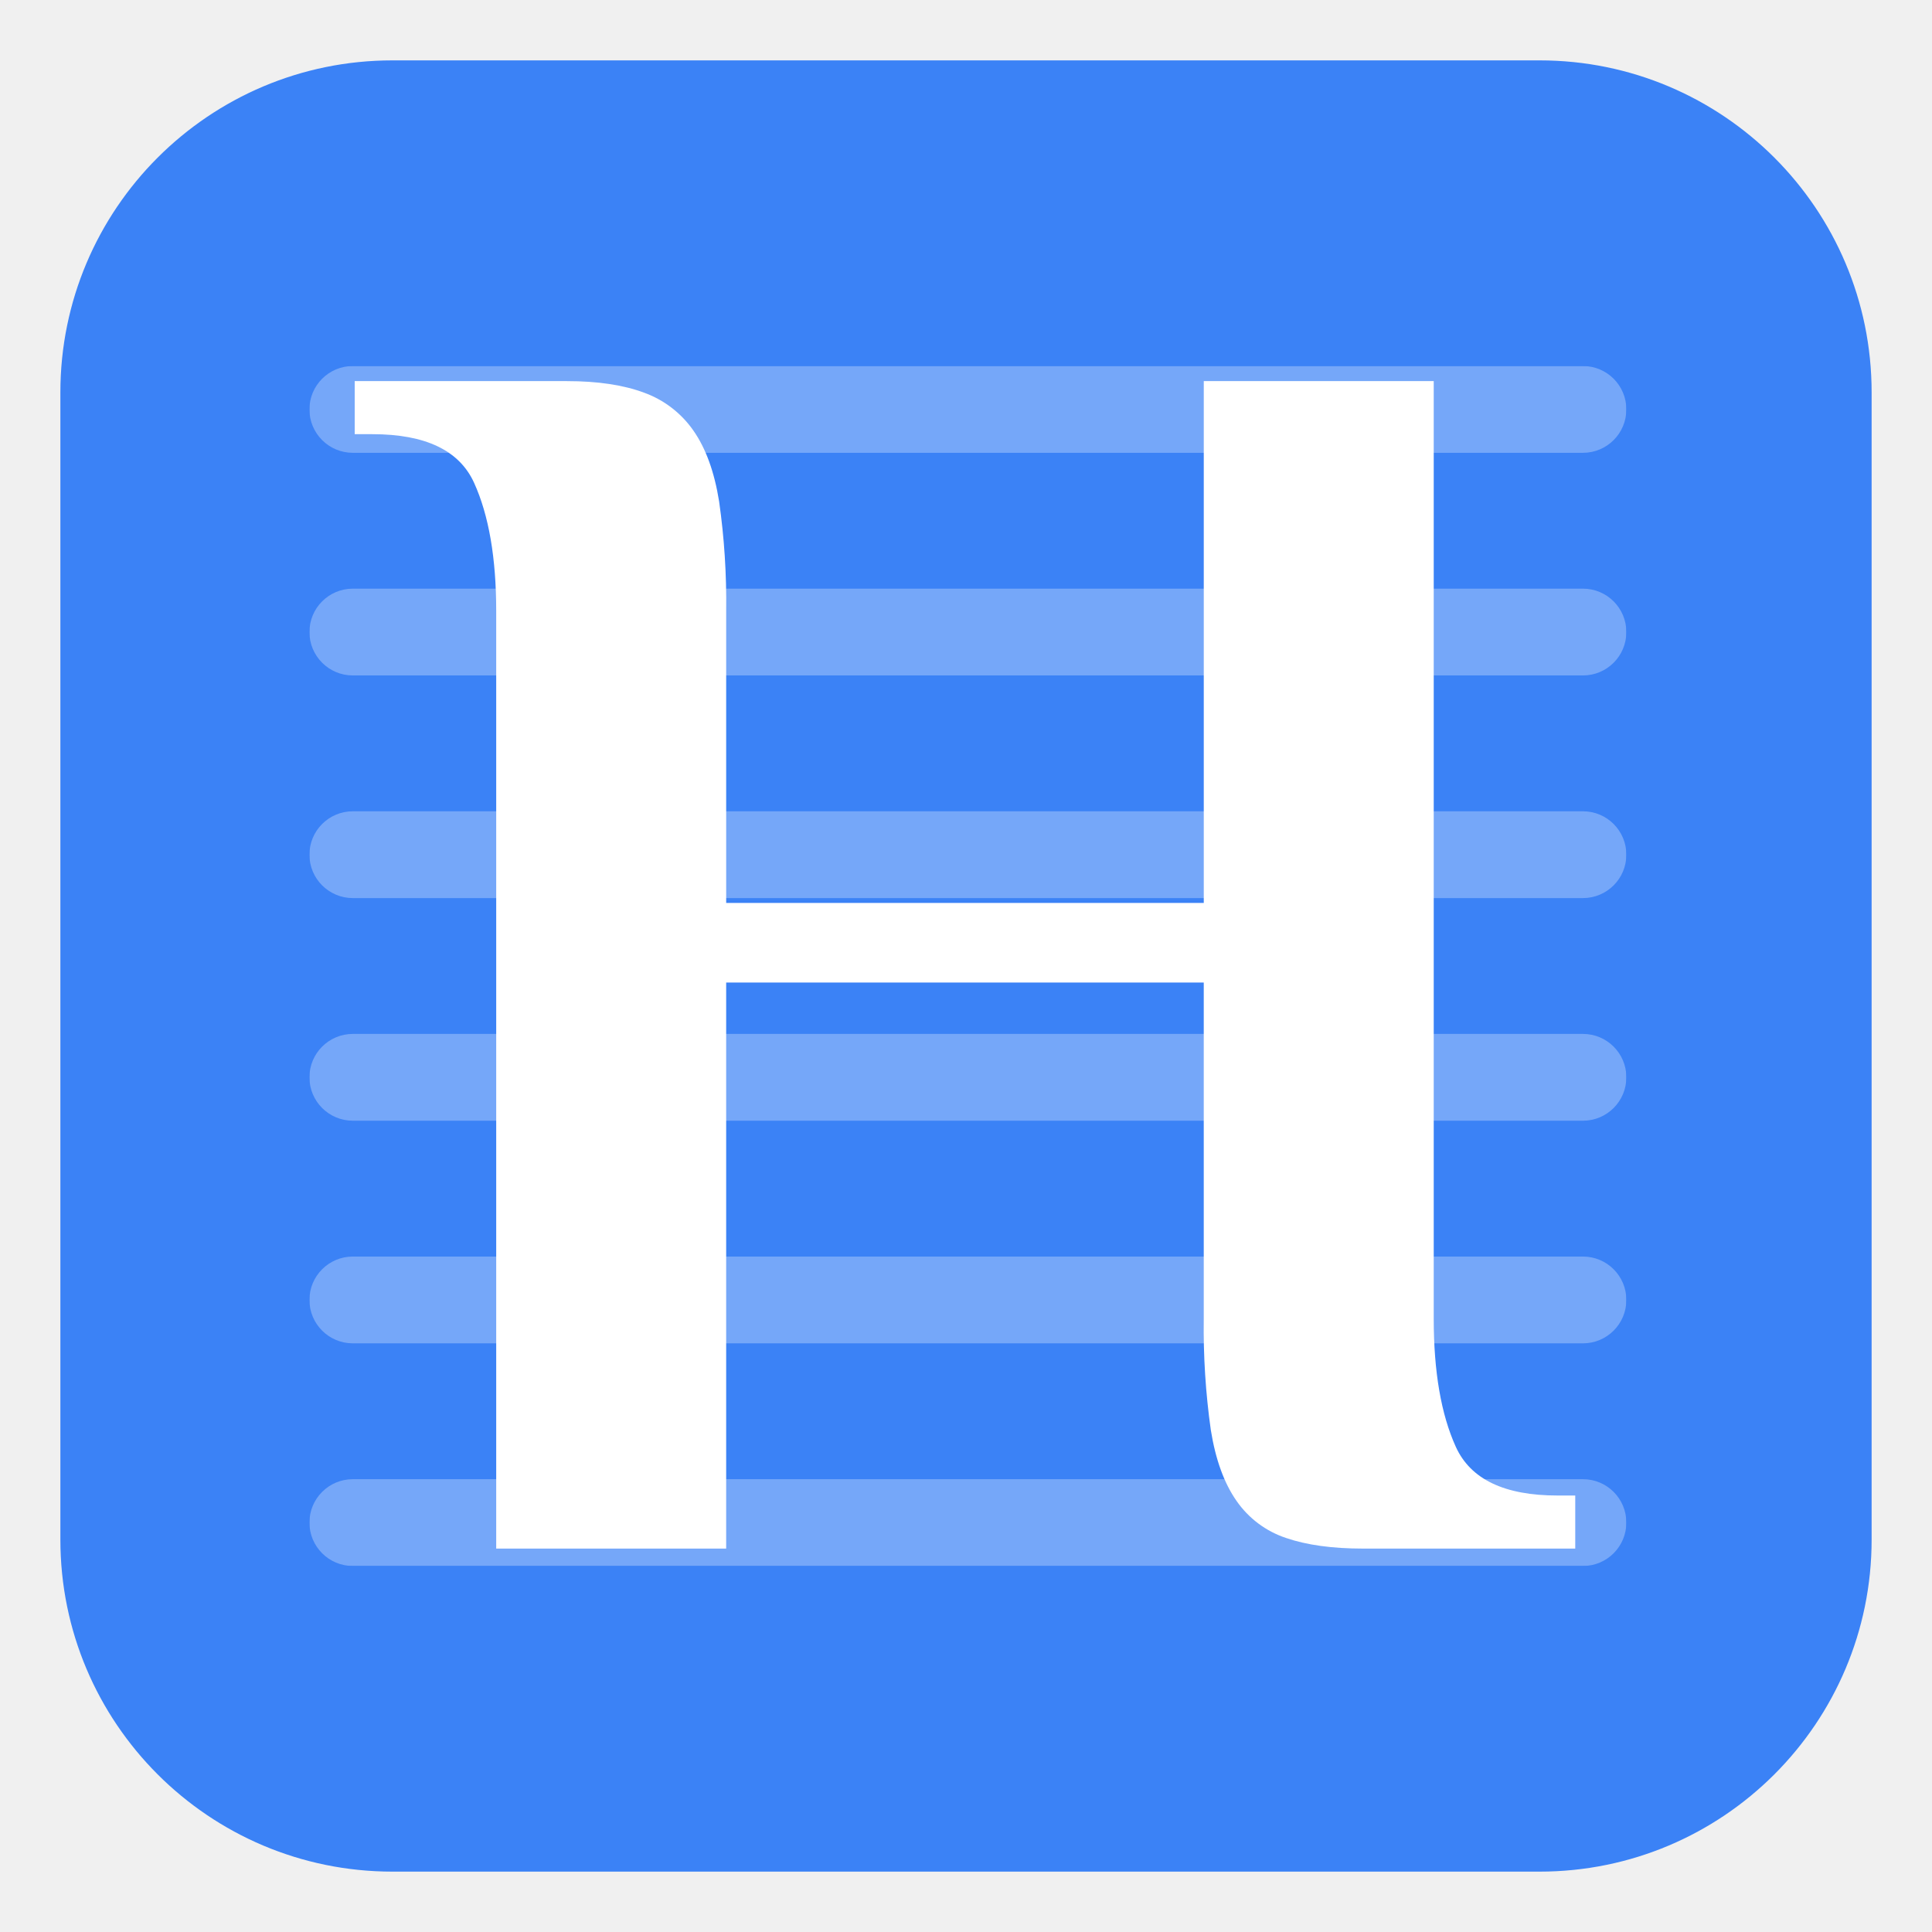
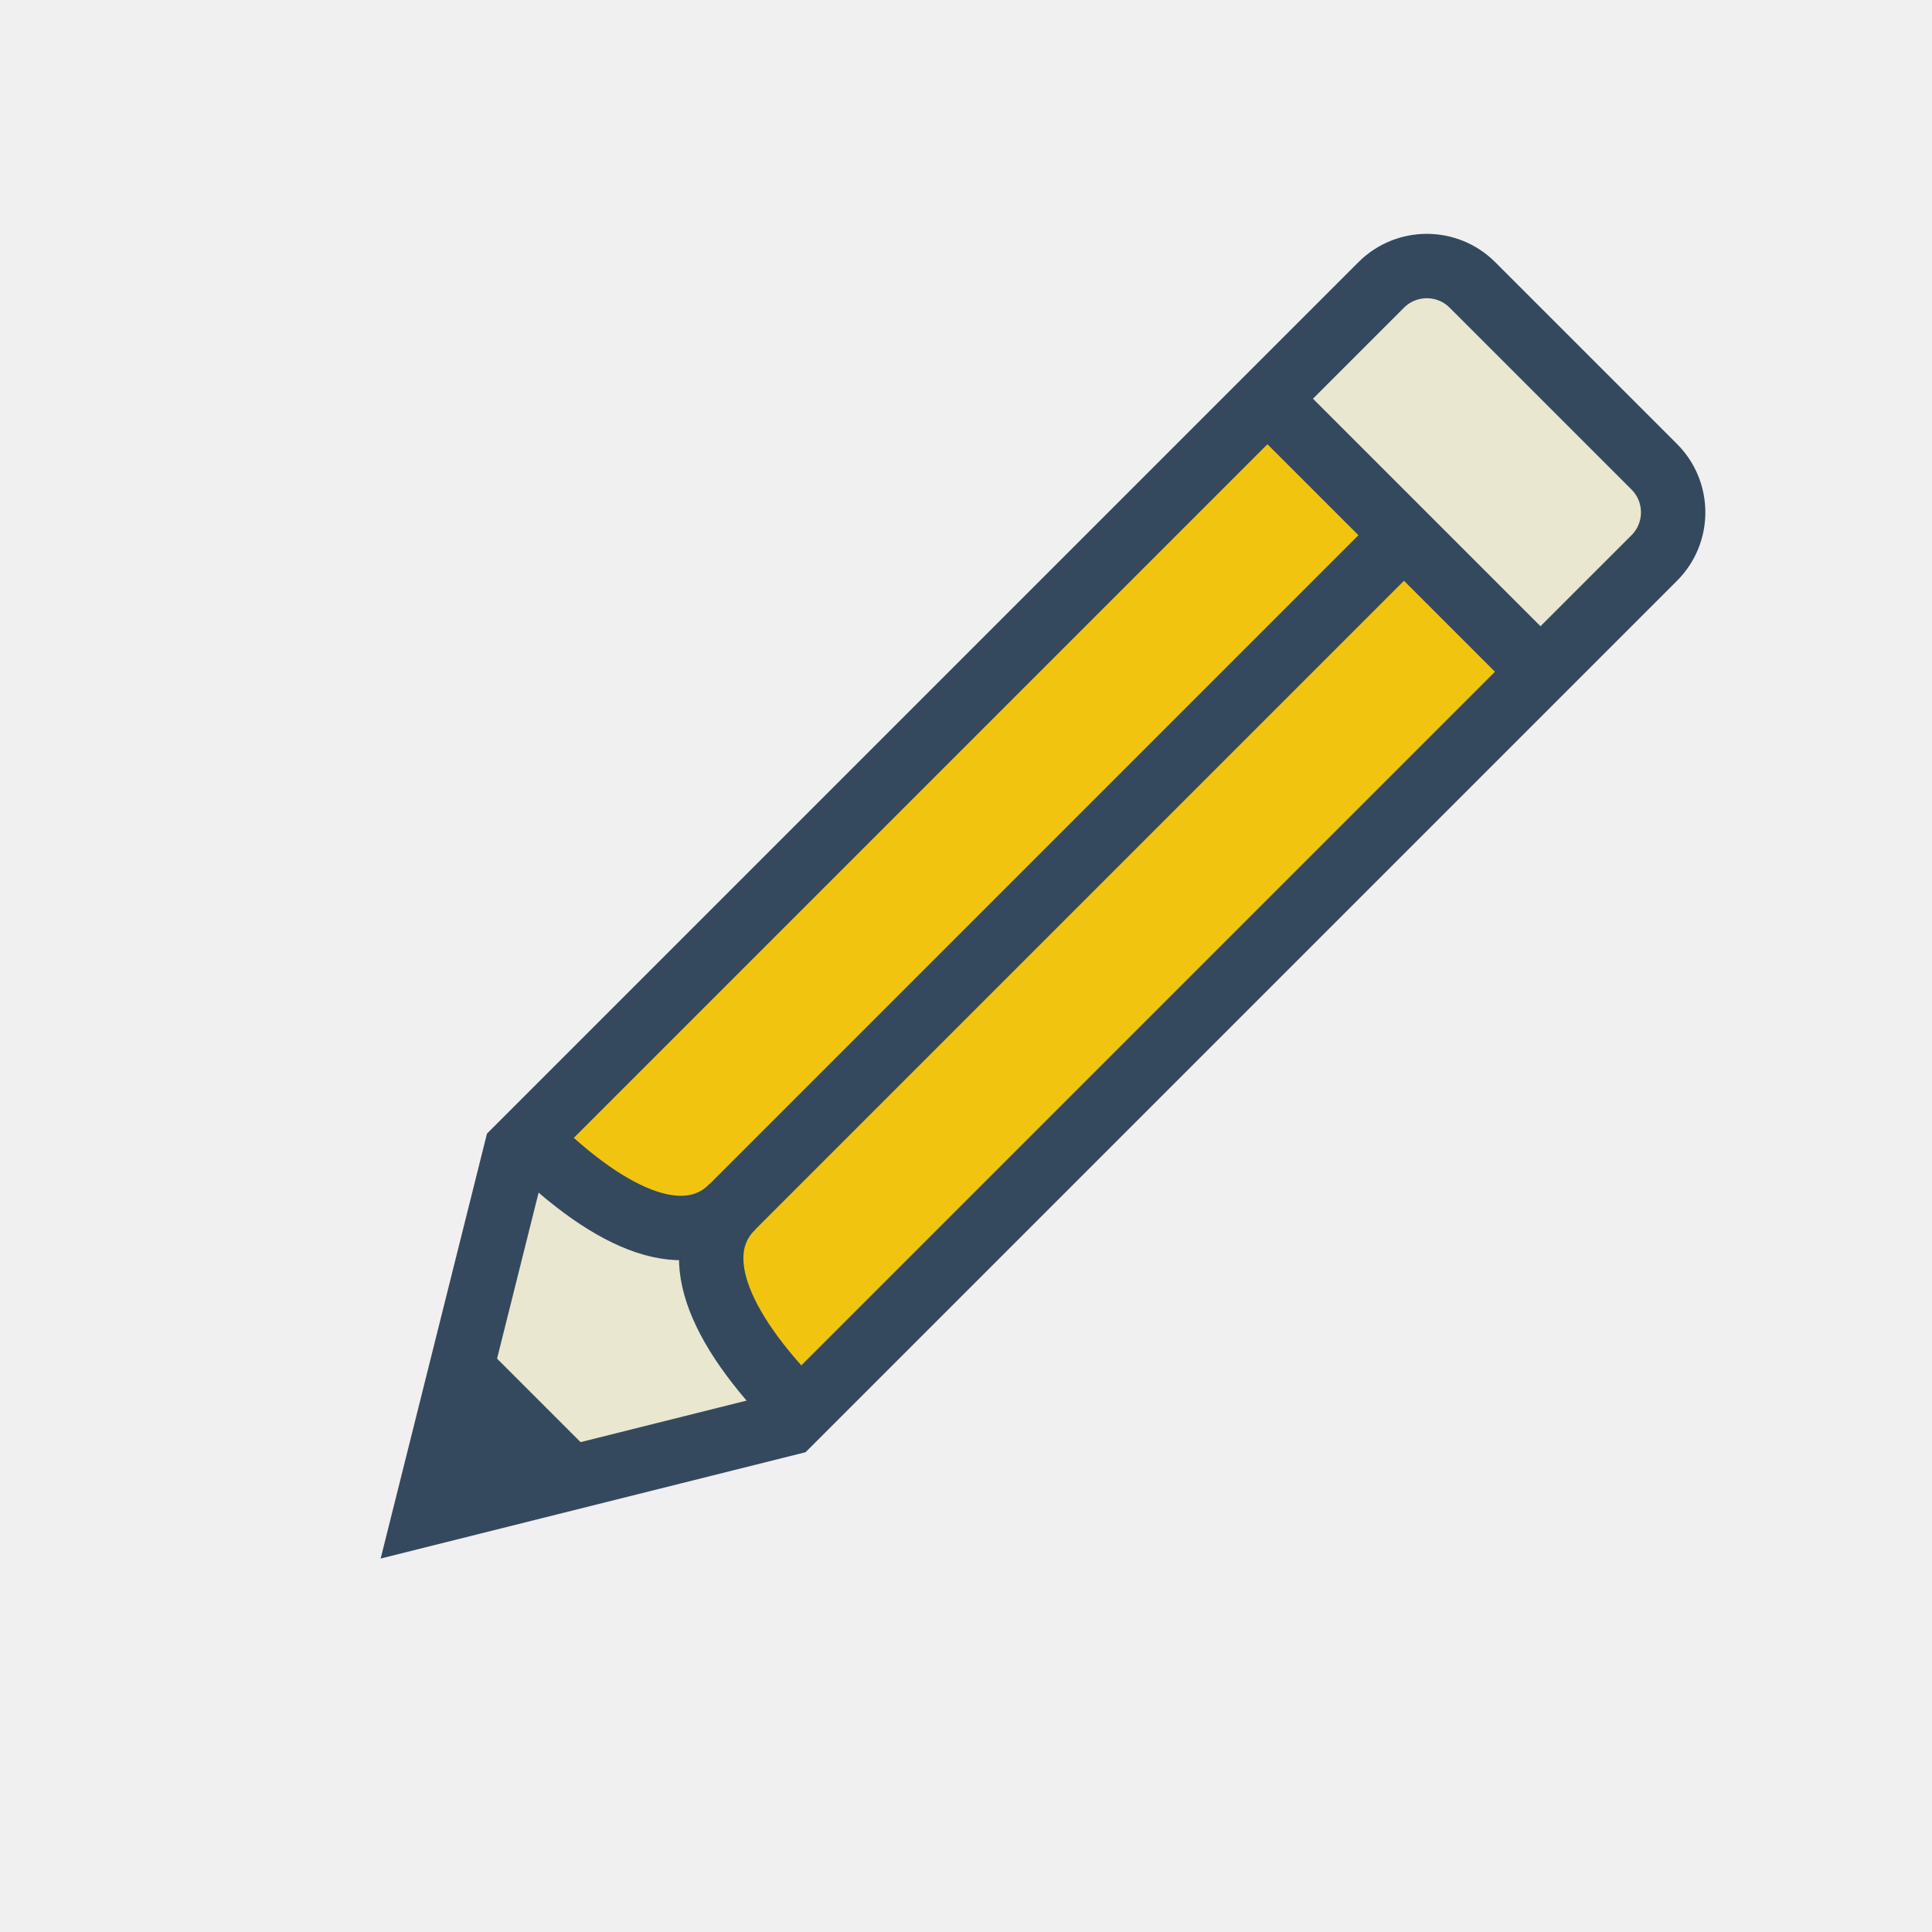
- <svg xmlns="http://www.w3.org/2000/svg" width="512" height="512" viewBox="0 0 512 512">
-   <defs>
-     <clipPath id="a">
-       <rect width="349" height="318" fill="none" />
-     </clipPath>
-     <clipPath id="c">
-       <rect width="512" height="512" />
-     </clipPath>
-   </defs>
-   <g id="b" clip-path="url(#c)">
-     <rect width="480" height="480" rx="88" transform="translate(16 16)" fill="#3b82f6" />
-     <g transform="translate(82 97)" opacity="0.3" clip-path="url(#a)">
-       <g transform="translate(-94 -135)">
-         <rect width="349" height="23" rx="11.5" transform="translate(94 135)" fill="#fff" />
-       </g>
-       <g transform="translate(-94 -76)">
-         <rect width="349" height="23" rx="11.5" transform="translate(94 135)" fill="#fff" />
-       </g>
-       <g transform="translate(-94 -17)">
-         <rect width="349" height="23" rx="11.5" transform="translate(94 135)" fill="#fff" />
-       </g>
-       <g transform="translate(-94 42)">
-         <rect width="349" height="23" rx="11.5" transform="translate(94 135)" fill="#fff" />
-       </g>
-       <g transform="translate(-94 101)">
-         <rect width="349" height="23" rx="11.5" transform="translate(94 135)" fill="#fff" />
-       </g>
-       <g transform="translate(-94 160)">
-         <rect width="349" height="23" rx="11.5" transform="translate(94 135)" fill="#fff" />
+ <svg xmlns="http://www.w3.org/2000/svg" version="1.1" viewBox="0 0 60 60" xml:space="preserve" data-animoptions="{'duration':'2.5', 'repeat':'0', 'repeatDelay':'1'}" preserveAspectRatio="xMinYMin meet" style="left: 0.5px; top: -0.188px;">
+   <g class="lievo-setrotation">
+     <g class="lievo-setsharp">
+       <g class="lievo-setflip">
+         <g class="lievo-main">
+           <g class="lievo-common">
+             <path class="lievo-donotdraw" fill="none" stroke="#34495E" stroke-width="2" stroke-linecap="square" stroke-miterlimit="10" d="M7,51L30,8L53,51z" opacity="0" style="opacity: 0; stroke-dashoffset: 1e-05; stroke-dasharray: none;" />
+           </g>
+           <g class="lievo-filledicon" data-svg-origin="11.034157495885097 47.74241106767639" transform="matrix(1,0,0,1,0.9662456,-0.74276)" style="transform-origin: 0px 0px 0px;">
+             <path fill="#E9E7D0" stroke="#E9E7D0" stroke-width="0" d="M50.41,18.07c0.78-0.78,0.78-2.05,0-2.83l-5.66-5.66c-0.78-0.78-2.05-0.78-2.83,0L15.06,36.46l-1.41,5.66l4.24,4.24l5.66-1.41L50.41,18.07z" style="fill-opacity: 1; stroke-opacity: 1; stroke-dashoffset: 0; stroke-dasharray: none; stroke: rgb(233, 231, 208);" />
+             <path fill="#F1C40F" stroke="#F1C40F" stroke-width="0" d="M21.78,38.22c-1.36,1.36-3.64,0.6-6.36-2.12l22.98-22.98l8.49,8.49L23.9,44.59C21.17,41.86,20.41,39.58,21.78,38.22z" style="fill-opacity: 1; stroke-opacity: 1; stroke-dashoffset: 0; stroke-dasharray: none; stroke: rgb(241, 196, 15);" />
+             <polygon fill="#34495E" stroke="#34495E" stroke-width="0" points="12.23,47.77 16.83,46.71 13.29,43.17" style="fill-opacity: 1; stroke-opacity: 1; stroke-dashoffset: 0; stroke-dasharray: none; stroke: rgb(52, 73, 94);" />
+             <path fill="none" stroke="#34495E" stroke-width="2" stroke-linecap="square" stroke-miterlimit="10" d="M47.64,12.47l2.77,2.77c0.78,0.78,0.78,2.05,0,2.83L23.54,44.94l-11.31,2.83l2.83-11.31L41.93,9.59c0.78-0.78,2.05-0.78,2.83,0L47.64,12.47" style="fill-opacity: 1; stroke-opacity: 1; stroke-dashoffset: 0; stroke-dasharray: none; stroke: rgb(52, 73, 94);" />
+             <line class="lievo-savelinecap" fill="none" stroke="#34495E" stroke-width="2" stroke-linecap="square" stroke-miterlimit="10" x1="42.28" y1="17.72" x2="21.78" y2="38.22" style="fill-opacity: 1; stroke-opacity: 1; stroke-dashoffset: 0; stroke-dasharray: none; stroke: rgb(52, 73, 94);" />
+             <line class="lievo-savelinecap" fill="none" stroke="#34495E" stroke-width="2" stroke-miterlimit="10" x1="38.39" y1="13.12" x2="46.88" y2="21.61" style="fill-opacity: 1; stroke-opacity: 1; stroke-dashoffset: 0; stroke-dasharray: none; stroke: rgb(52, 73, 94);" />
+             <line class="lievo-savelinecap" fill="none" stroke="#34495E" stroke-width="2" stroke-miterlimit="10" x1="13.29" y1="43.17" x2="16.83" y2="46.71" style="fill-opacity: 1; stroke-opacity: 1; stroke-dashoffset: 0; stroke-dasharray: none; stroke: rgb(52, 73, 94);" />
+             <path class="lievo-savelinecap" fill="none" stroke="#34495E" stroke-width="2" stroke-miterlimit="10" d="M21.78,38.22c-1.36,1.36-0.6,3.64,2.12,6.36" style="fill-opacity: 1; stroke-opacity: 1; stroke-dashoffset: 0; stroke-dasharray: none; stroke: rgb(52, 73, 94);" />
+             <path class="lievo-savelinecap" fill="none" stroke="#34495E" stroke-width="2" stroke-miterlimit="10" d="M21.78,38.22c-1.36,1.36-3.64,0.6-6.36-2.12" style="fill-opacity: 1; stroke-opacity: 1; stroke-dashoffset: 0; stroke-dasharray: none; stroke: rgb(52, 73, 94);" />
+           </g>
+           <rect x="-19" y="-19" width="4" height="4" fill="none" stroke="#ffffff" style="stroke-width: 2; stroke-linecap: butt; stroke-linejoin: round; opacity: 0;" class="lievo-checkshift lievo-donotdraw lievo-nohoverstroke lievo-nohovercolor" />
+         </g>
      </g>
    </g>
-     <path d="M230.712-250.8h60.941V-2.349q0,21.095,5.86,33.986t26.955,12.891h4.688V58.591H272.9q-12.188,0-20.392-2.813a25.854,25.854,0,0,1-13.126-9.844q-4.922-7.032-6.8-18.751a192.274,192.274,0,0,1-1.875-29.533V-91.417H104.143V58.591H43.2V-189.859q0-21.095-5.86-33.986T10.388-236.737H5.7V-250.8H61.953q12.188,0,20.392,3.047A27.188,27.188,0,0,1,95.47-237.674q4.922,7.032,6.8,18.751a188.5,188.5,0,0,1,1.875,29.064v77.348H230.712Z" transform="translate(88.3 351.8)" fill="#fff" />
  </g>
+   <defs />
</svg>
